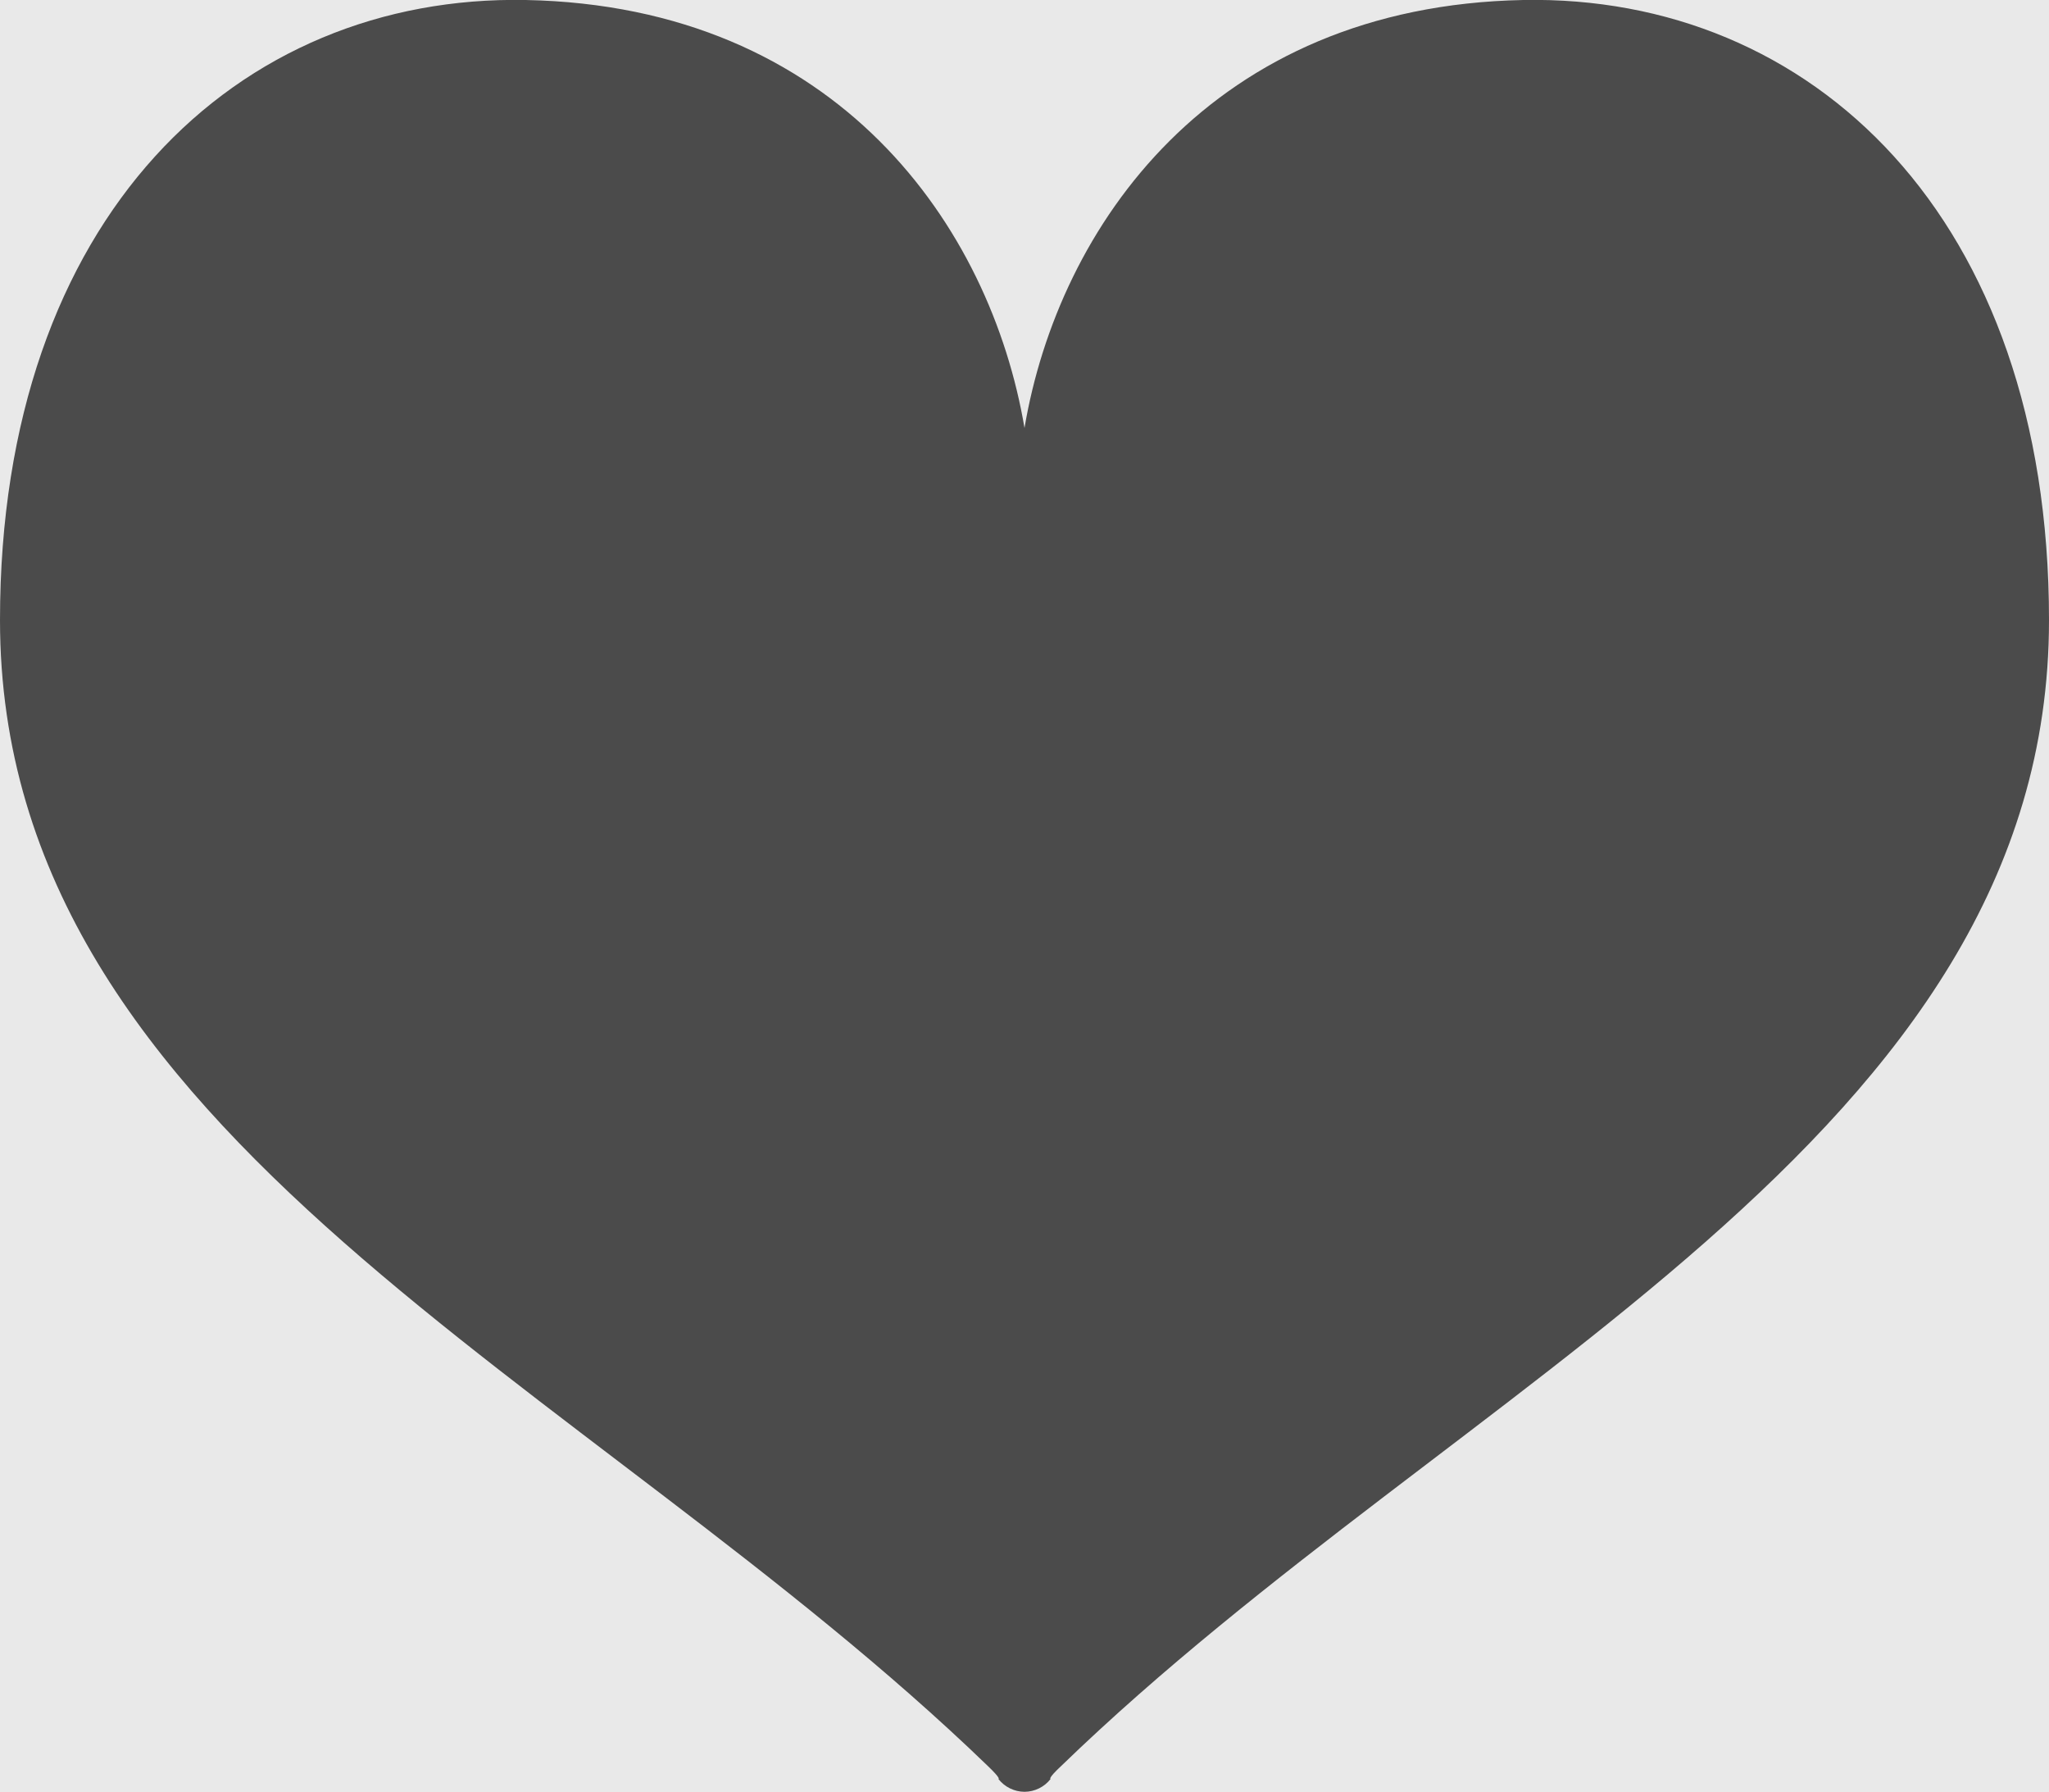
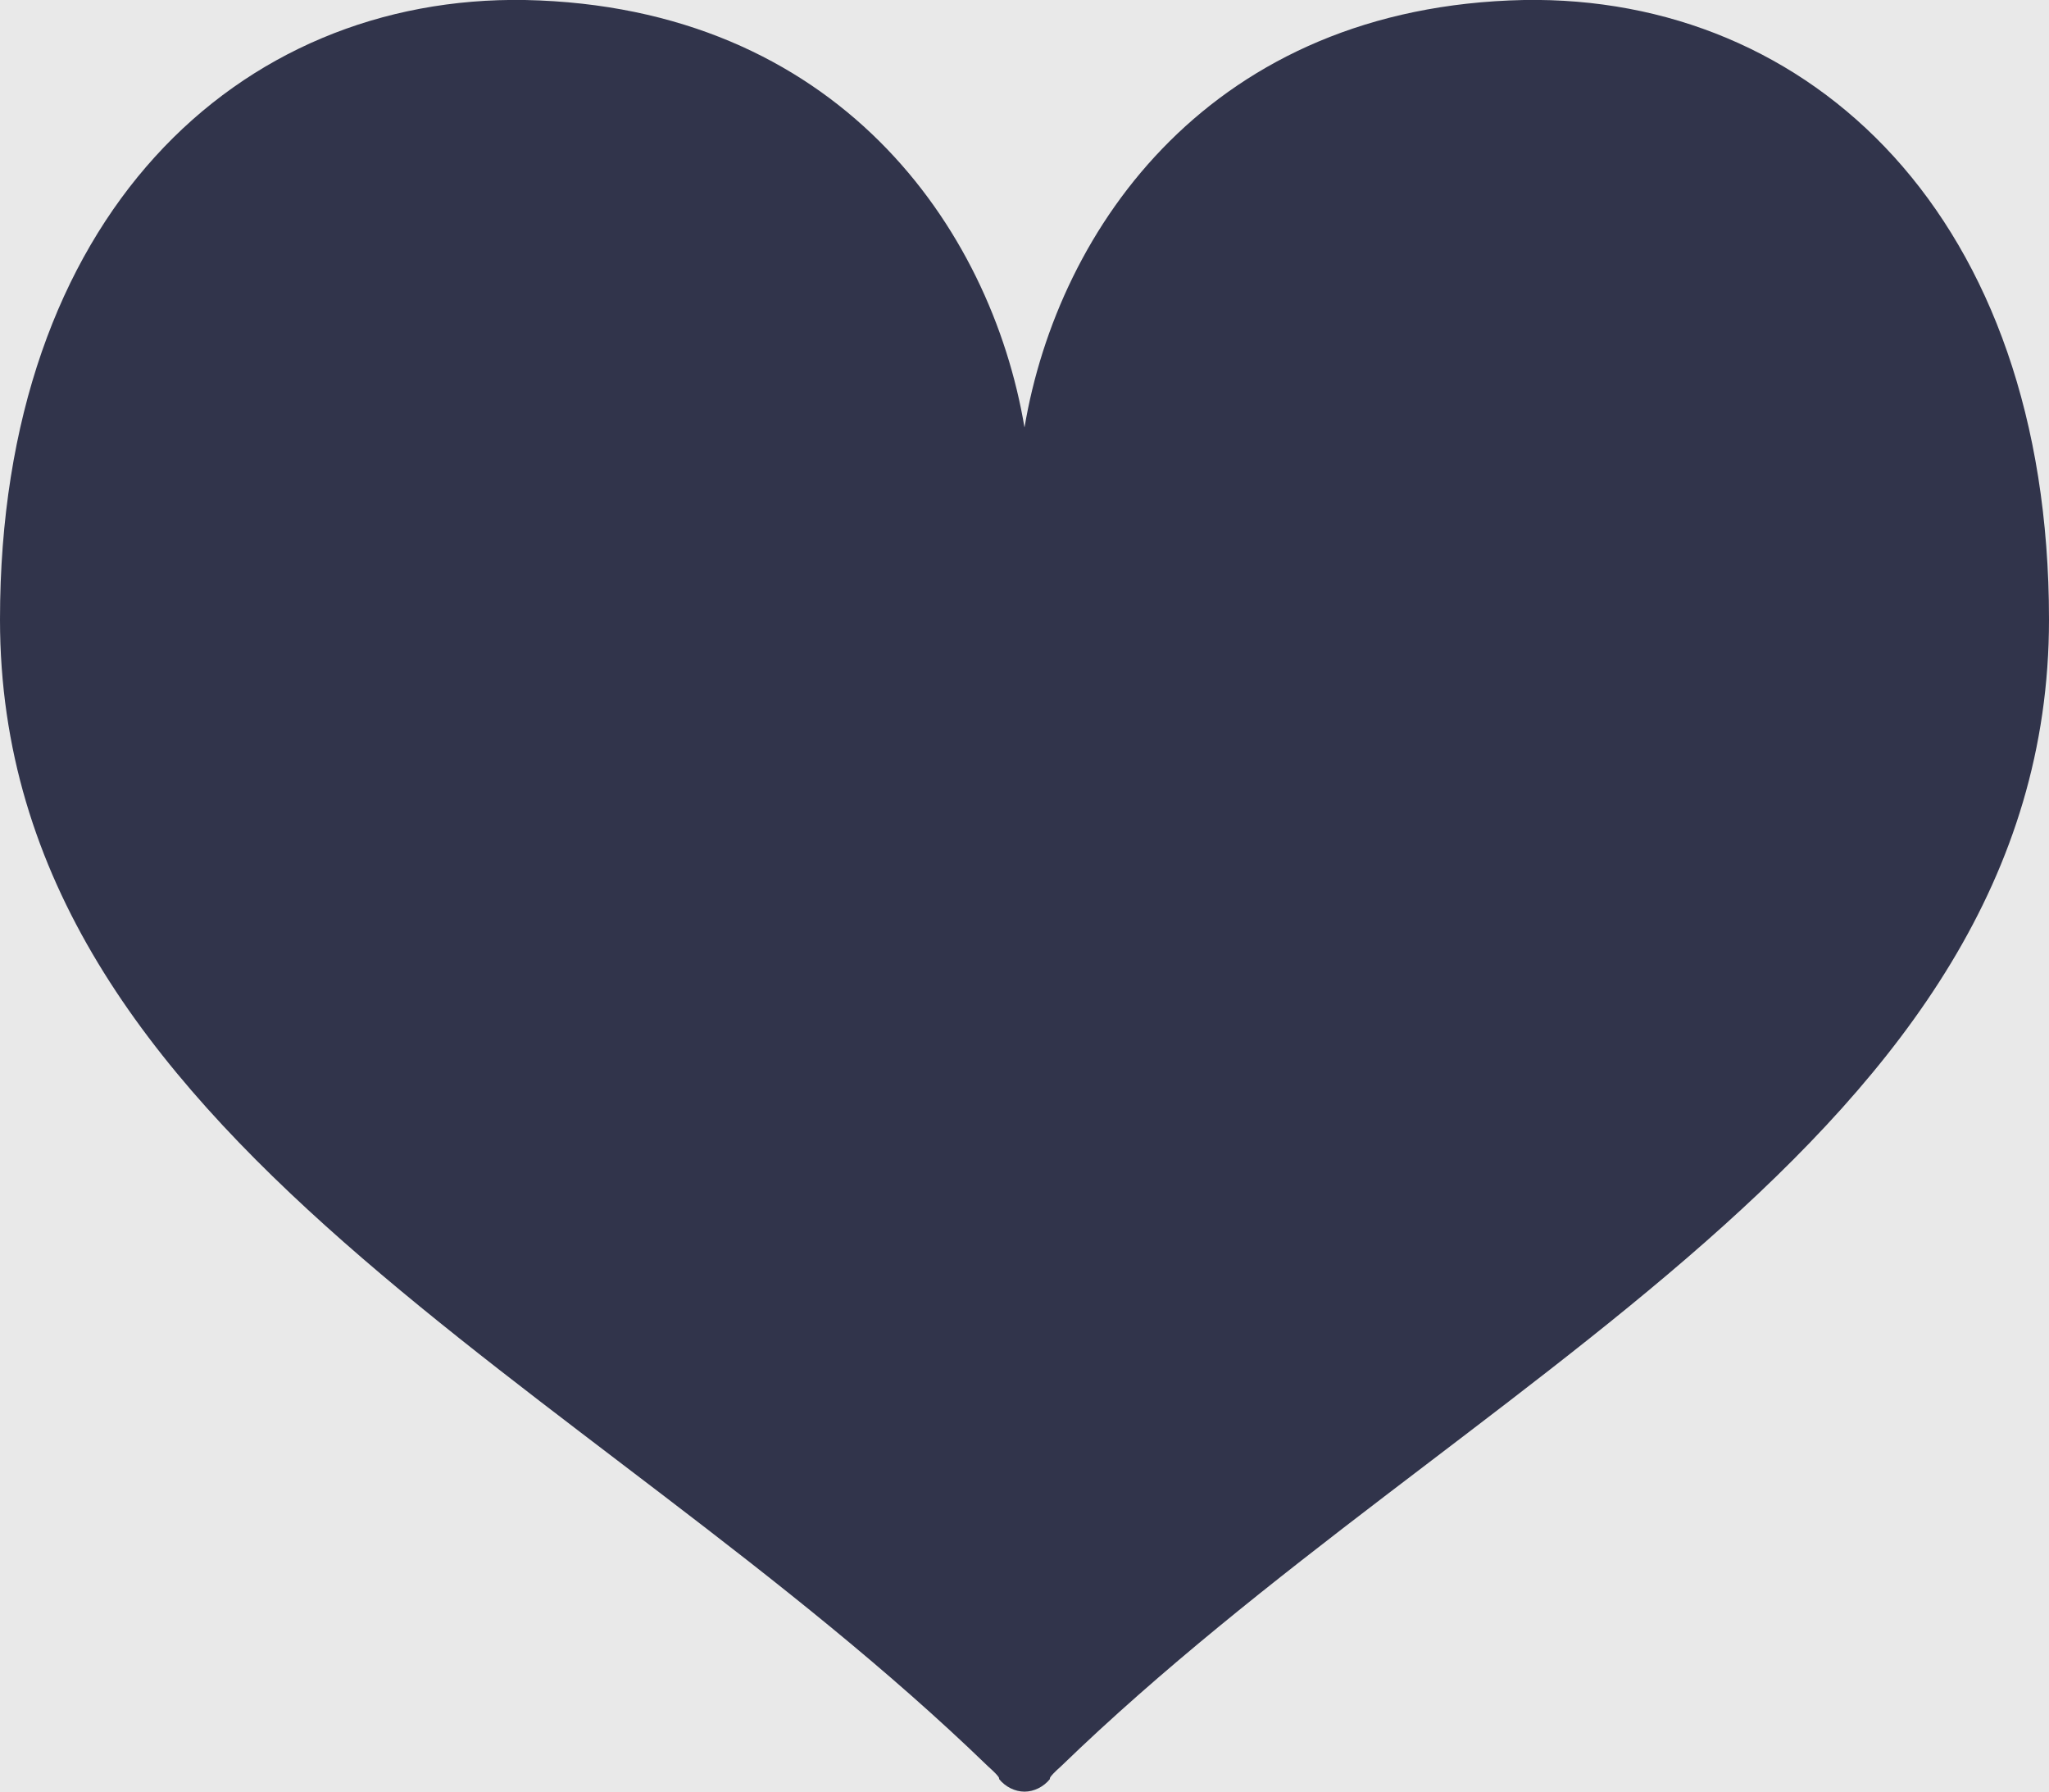
- <svg xmlns="http://www.w3.org/2000/svg" viewBox="0 0 128 111.91">
-   <defs>
-     <style>.cls-1{fill:#e9e9e9;}.cls-2{fill:#4b4b4b;}</style>
-   </defs>
+ <svg xmlns="http://www.w3.org/2000/svg" version="1.1" id="レイヤー_1" x="0px" y="0px" viewBox="0 0 128 111.9" style="enable-background:new 0 0 128 111.9;" xml:space="preserve">
+   <style type="text/css">
+ 	.st0{fill:#E9E9E9;}
+ 	.st1{fill:#31344B;}
+ </style>
  <g id="Lock">
-     <rect class="cls-1" x="-128" y="-238.02" width="849.91" height="682.5" />
+     <rect x="-128" y="-238" class="st0" width="849.9" height="682.5" />
  </g>
-   <g id="_1" data-name="1">
-     <path class="cls-2" d="M95.16,0C75.66.38,66.12,14.18,64,26.73,61.88,14.18,52.34.38,32.84,0,14.87-.34,0,13.49,0,38.73c0,32.39,36.65,47.36,61.7,71.56.88.84.67.82.67.82a2.08,2.08,0,0,0,1.63.8h0a2.08,2.08,0,0,0,1.63-.8s-.21,0,.67-.82c25-24.2,61.7-39.17,61.7-71.56C128,13.49,113.13-.34,95.16,0Z" />
+   <g id="_1">
+     <path class="st1" d="M95.2,0C75.7,0.4,66.1,14.2,64,26.7C61.9,14.2,52.3,0.4,32.8,0C14.9-0.3,0,13.5,0,38.7   c0,32.4,36.7,47.4,61.7,71.6c0.9,0.8,0.7,0.8,0.7,0.8c0.4,0.5,1,0.8,1.6,0.8l0,0c0.6,0,1.2-0.3,1.6-0.8c0,0-0.2,0,0.7-0.8   c25-24.2,61.7-39.2,61.7-71.6C128,13.5,113.1-0.3,95.2,0z" />
  </g>
</svg>
